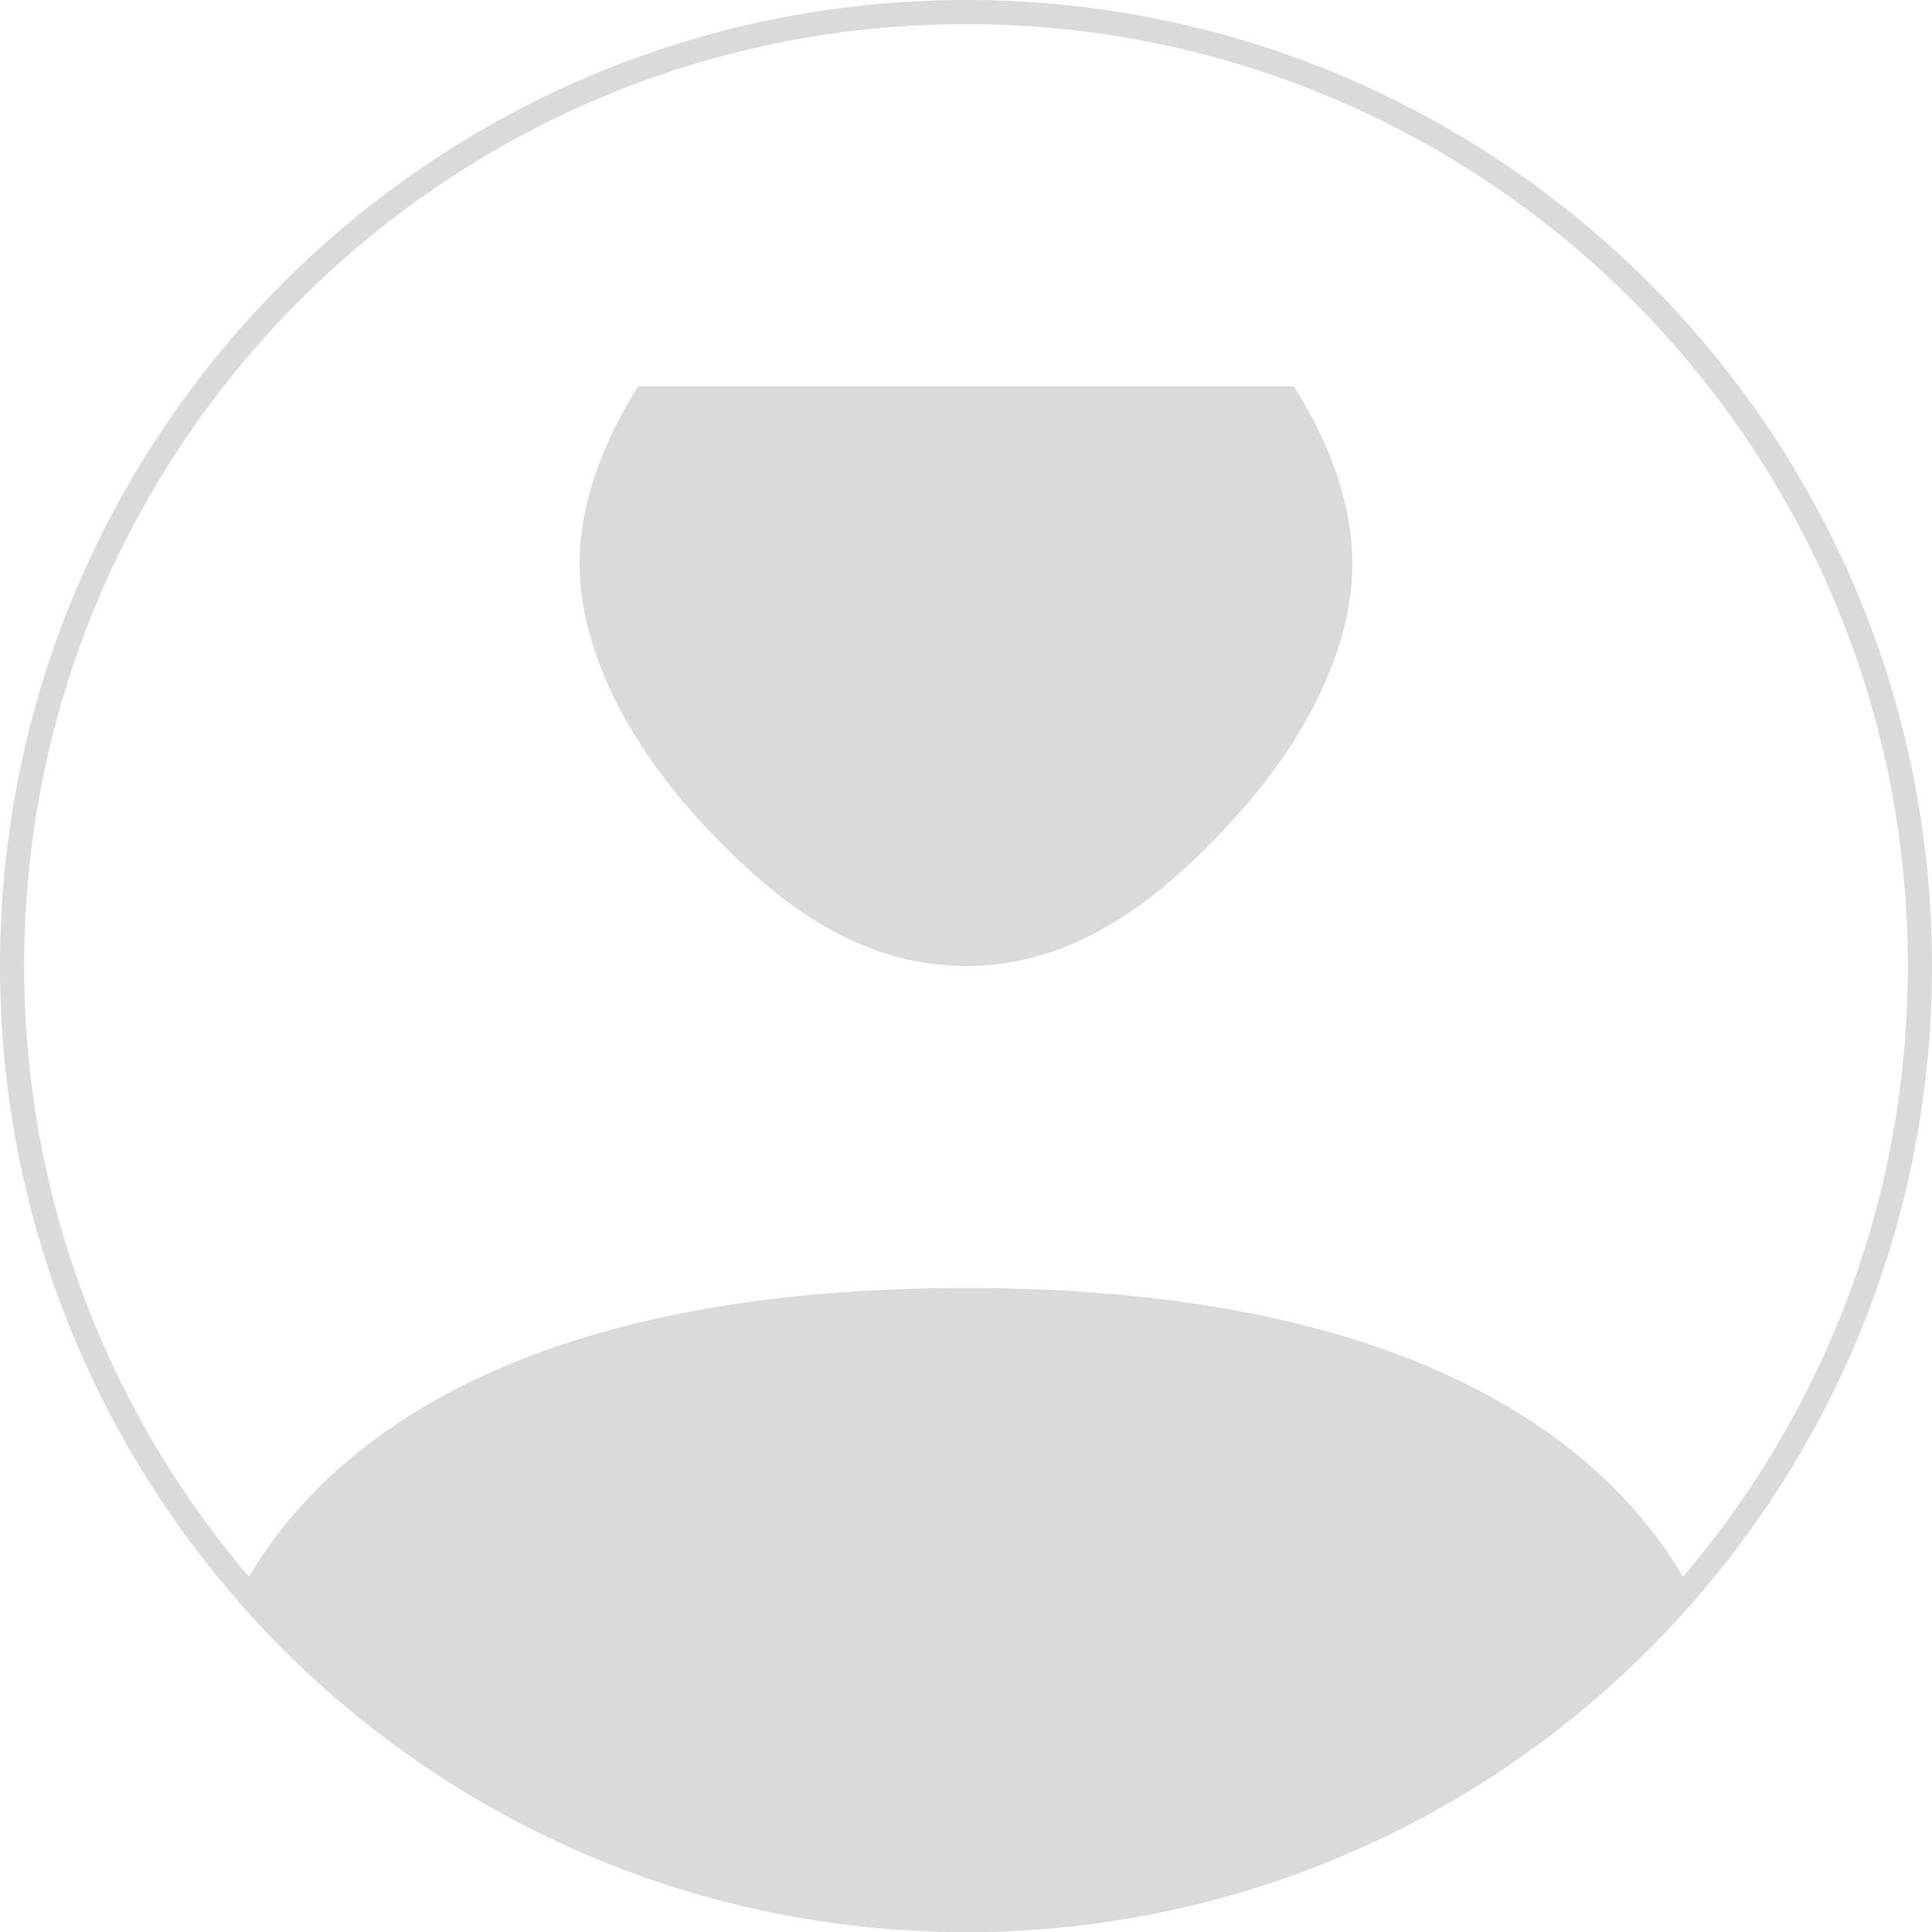
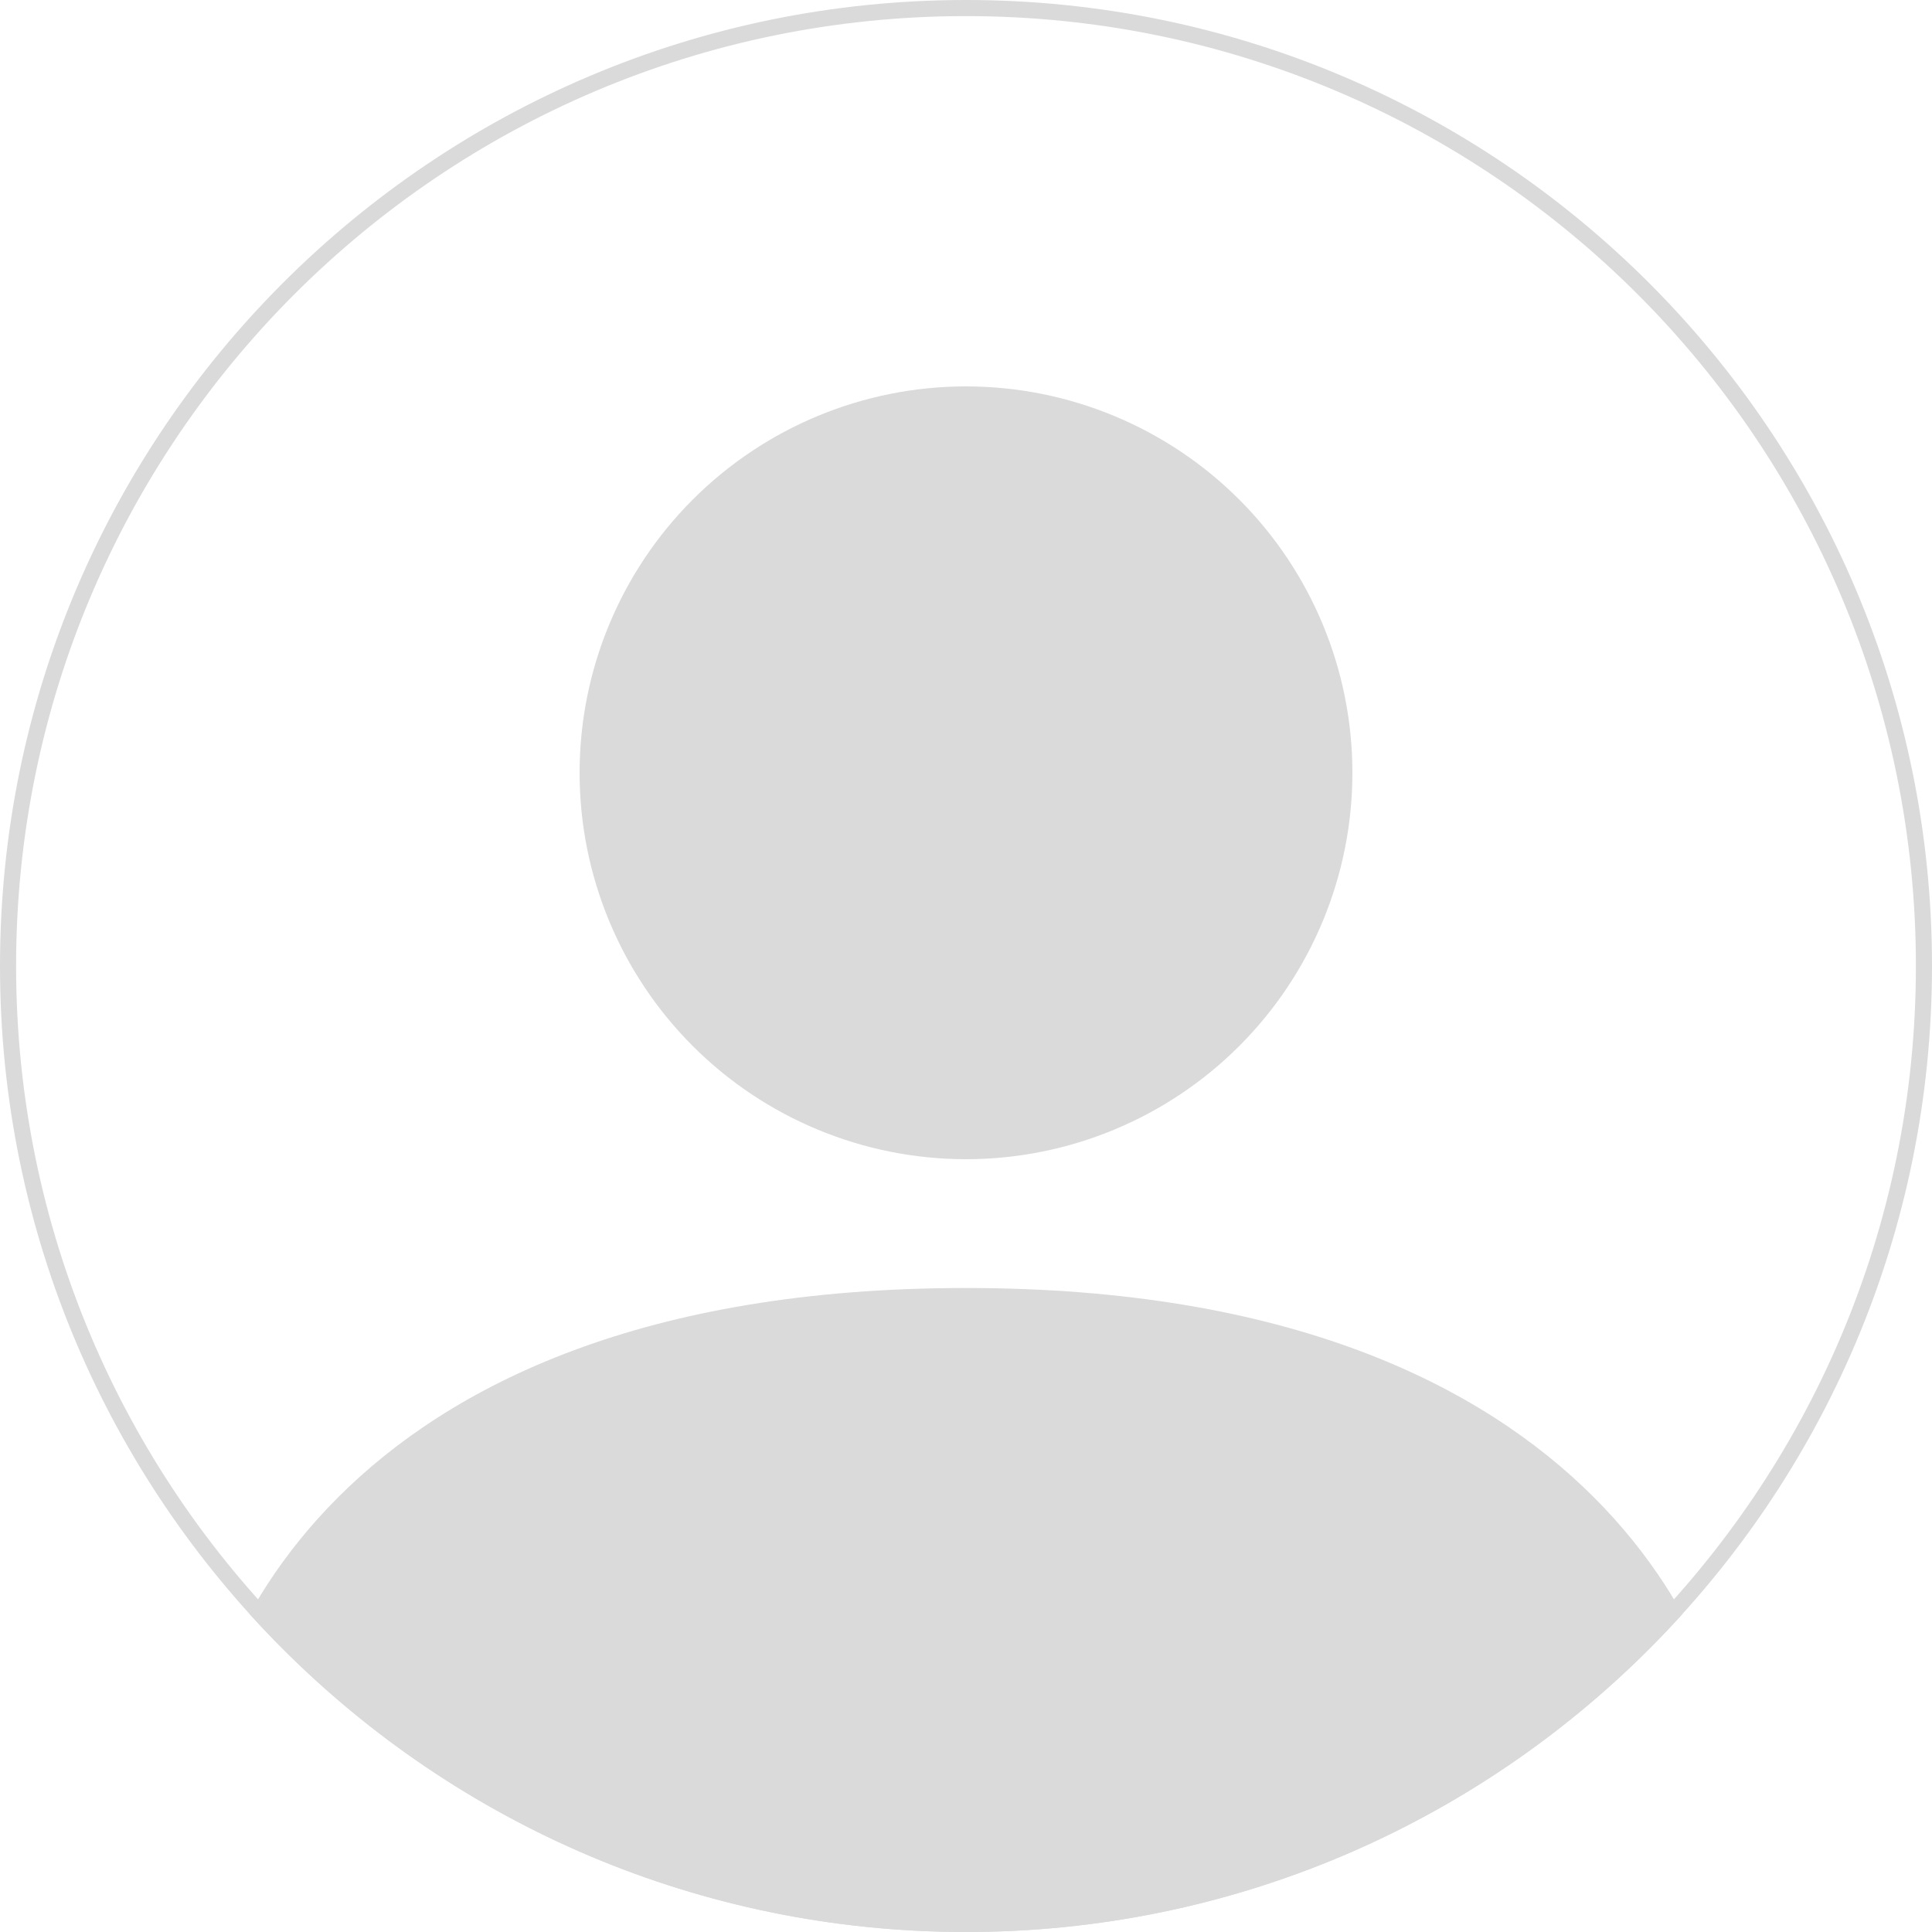
- <svg xmlns="http://www.w3.org/2000/svg" width="80" height="80" viewBox="0 0 80 80" fill="none">
-   <mask id="mask0_2_38" style="mask-type: alpha" maskUnits="userSpaceOnUse" x="8" y="16" width="64" height="64">
-     <path d="M13.333 80C13.333 80 8 80 8 73.333C8 66.667 13.333 53.333 40 53.333C66.667 53.333 72 66.667 72 73.333C72 80 66.667 80 66.667 80H13.333ZM40 40C44.506 40 48 37.295 51.078 33.922C54.155 30.55 56 26.744 56 23.333C56 19.923 54.155 16.117 51.078 12.744C48 9.371 44.506 6.667 40 6.667C35.494 6.667 32 9.371 28.922 12.744C25.845 16.117 24 19.923 24 23.333C24 26.744 25.845 30.55 28.922 33.922C32 37.295 35.494 40 40 40Z" fill="#DADADA" />
+ <svg xmlns="http://www.w3.org/2000/svg" width="80" height="80" viewBox="0 0 120 120" fill="none">
+   <mask id="mask0_2_38" style="mask-type: alpha" maskUnits="userSpaceOnUse" x="12" y="24" width="96" height="96">
+     <path d="M20 120C20 120 12 120 12 112C12 104 20 80 60 80C100 80 108 104 108 112C108 120 100 120 100 120H20ZM60 72C66.365 72 72.47 69.471 76.971 64.971C81.471 60.47 84 54.365 84 48C84 41.635 81.471 35.53 76.971 31.029C72.47 26.529 66.365 24 60 24C53.635 24 47.53 26.529 43.029 31.029C38.529 35.53 36 41.635 36 48C36 54.365 38.529 60.47 43.029 64.971C47.53 69.471 53.635 72 60 72Z" fill="#DADADA" />
  </mask>
  <g mask="url(#mask0_2_38)">
-     <circle cx="40" cy="40" r="40" fill="#DADADA" />
+     <circle cx="60" cy="60" r="60" fill="#DADADA" />
  </g>
-   <circle cx="40" cy="40" r="39.5" stroke="#DADADA" />
+   <circle cx="60" cy="60" r="59.5" stroke="#DADADA" />
</svg>
